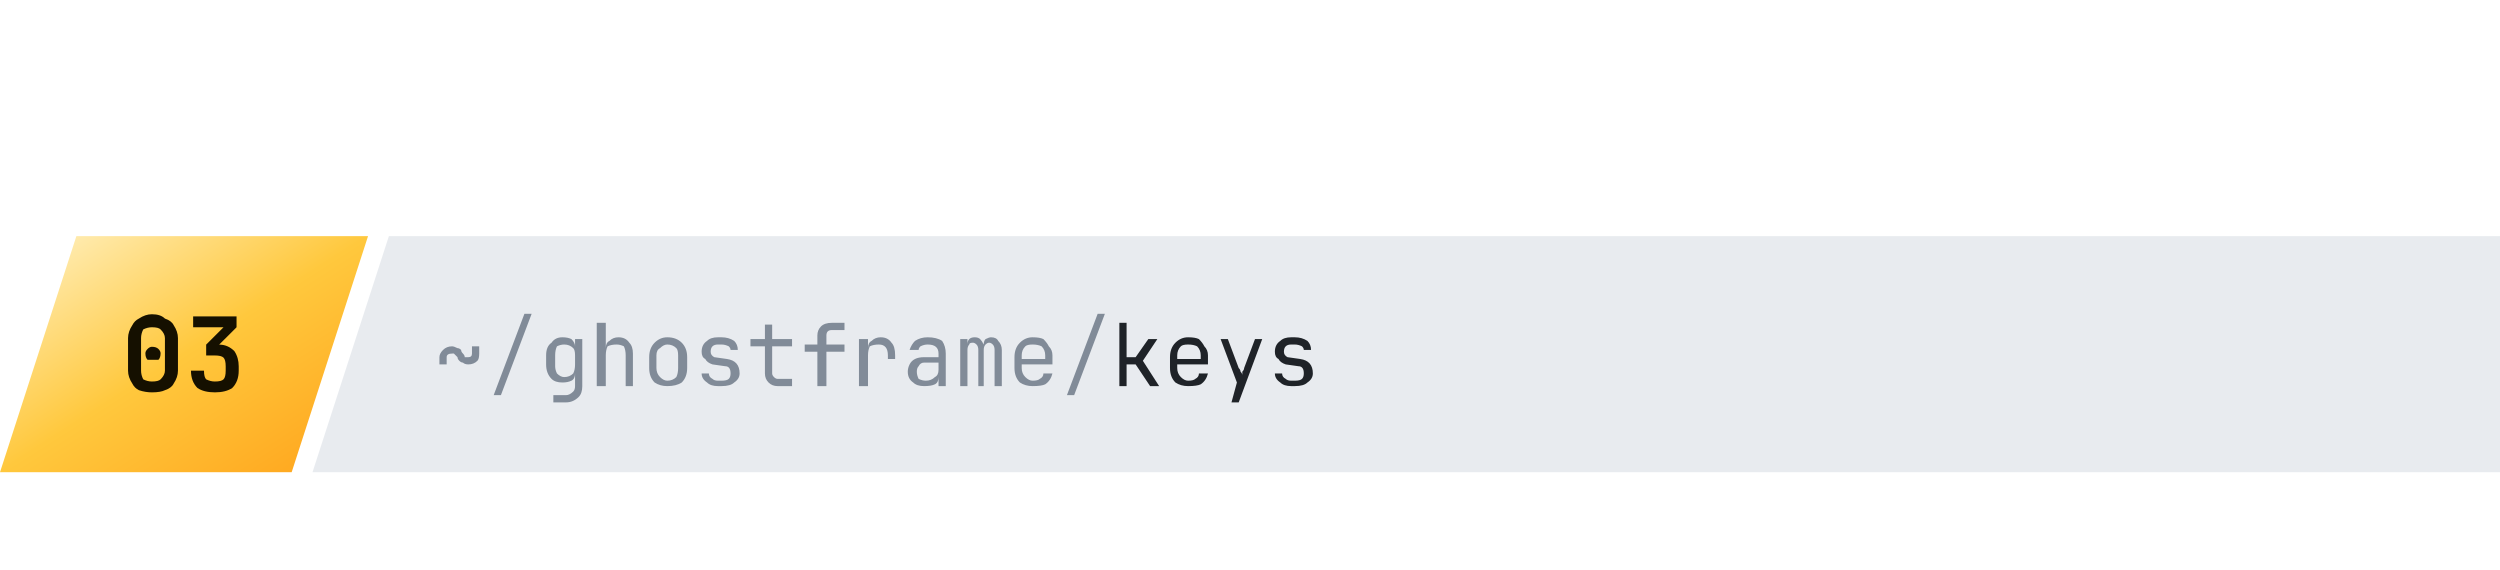
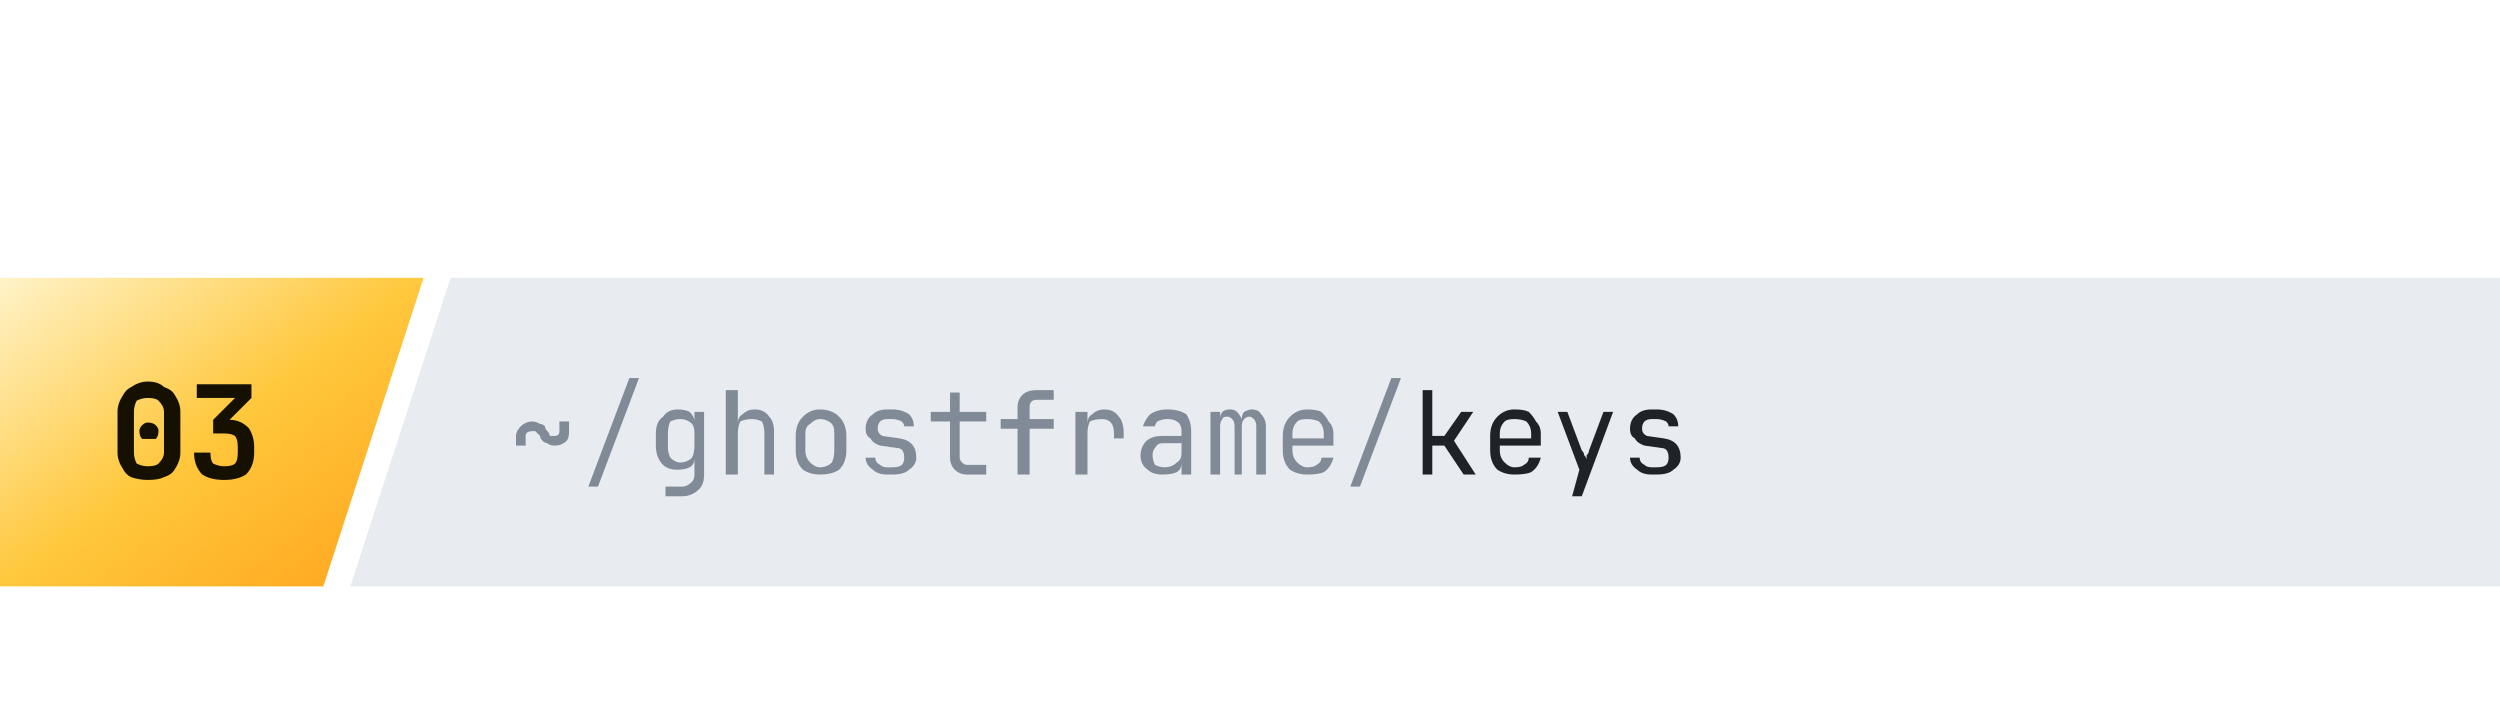
- <svg xmlns="http://www.w3.org/2000/svg" width="360" height="82" viewBox="0 0 360 82" role="img" aria-label="Keys">
+ <svg xmlns="http://www.w3.org/2000/svg" width="324" height="92" viewBox="0 0 324 92" role="img" aria-label="Keys">
  <defs>
    <linearGradient id="gold" x1="0" y1="0" x2="1" y2="1">
      <stop offset="0" stop-color="#FFF3C9" />
      <stop offset=".5" stop-color="#FFC83D" />
      <stop offset="1" stop-color="#FFA21A" />
    </linearGradient>
    <path id="a" d="m14 0q-3 0-6-1-2-1-3-3-2-3-2-6l0-15q0-3 2-6 1-2 3-3 3-2 6-2 4 0 6 2 3 1 4 3 2 3 2 6l0 15q0 3-2 6-1 2-4 3-2 1-6 1zm0-5q3 0 4-1 2-2 2-4l0-15q0-2-2-4-1-1-4-1-2 0-4 1-1 2-1 4l0 15q0 2 1 4 2 1 4 1zm0-10q-1 0-2 0-1-1-1-3 0-1 1-2 1-1 2-1 2 0 3 1 1 1 1 2 0 2-1 3-1 0-3 0z" />
    <path id="b" d="m14 0q-5 0-8-2-3-3-3-8l6 0q0 3 1 4 2 1 4 1 3 0 4-1 1-1 1-4l0-2q0-3-1-4-1-1-4-1l-4 0 0-5 8-8-14 0 0-5 20 0 0 5-8 8q4 0 7 3 2 3 2 7l0 2q0 5-3 8-3 2-8 2z" />
    <path id="c" d="m3-12 0-4q0-2 2-4 2-2 5-2 1 0 3 1 1 0 2 1 0 1 1 2 1 1 1 2 1 0 2 0 2 0 2-2l0-4 4 0 0 4q0 3-1 4-2 2-5 2-2 0-3-1-1 0-2-1-1-1-1-2-1-1-2-2 0 0-1 0-3 0-3 2l0 4z" />
    <path id="d" d="m4 5 17-45 4 0-17 45z" />
    <path id="e" d="m8 9 0-4 7 0q2 0 4-2 1-1 1-3l0-2 0-5 0 0q0 3-2 4-2 1-5 1-4 0-6-2-3-3-3-8l0-5q0-5 3-7 2-3 6-3 3 0 5 1 2 2 2 4l0 0 0-4 4 0 0 26q0 4-2 6-3 3-7 3zm6-14q3 0 5-2 1-2 1-5l0-5q0-3-1-4-2-2-5-2-2 0-4 1-1 2-1 5l0 6q0 2 1 4 2 2 4 2z" />
    <path id="f" d="m4 0 0-35 5 0 0 14 0 0q0-3 2-4 2-2 5-2 4 0 6 3 2 2 2 6l0 18-4 0 0-17q0-3-1-5-2-1-4-1-3 0-5 1-1 2-1 5l0 17z" />
    <path id="g" d="m14 0q-4 0-7-2-3-3-3-8l0-6q0-5 3-8 3-3 7-3 5 0 8 3 3 3 3 8l0 6q0 5-3 8-3 2-8 2zm0-3q3 0 5-2 1-2 1-5l0-7q0-3-1-4-2-2-5-2-2 0-4 2-2 1-2 4l0 7q0 3 2 5 2 2 4 2z" />
    <path id="h" d="m13 0q-4 0-6-2-3-2-3-5l4 0q0 2 2 3 1 1 3 1l2 0q3 0 4-1 1-1 1-3 0-4-3-4l-7-1q-3-1-4-3-2-1-2-4 0-4 3-6 2-2 6-2l2 0q4 0 7 2 2 2 2 5l-4 0q0-1-1-2-2-1-4-1l-2 0q-2 0-3 1-1 1-1 3 0 2 2 3l7 1q7 1 7 8 0 3-3 5-2 2-7 2z" />
    <path id="i" d="m17 0q-3 0-5-2-2-2-2-5l0-15-8 0 0-4 8 0 0-8 4 0 0 8 11 0 0 4-11 0 0 15q0 1 1 2 1 1 2 1l8 0 0 4z" />
    <path id="j" d="m10 0 0-19-7 0 0-4 7 0 0-5q0-3 2-5 2-2 6-2l7 0 0 4-7 0q-3 0-3 3l0 5 10 0 0 4-10 0 0 19z" />
    <path id="k" d="m5 0 0-26 5 0 0 5 0 0q0-3 2-4 2-2 5-2 4 0 6 3 2 2 2 7l0 2-4 0 0-2q0-6-5-6-3 0-5 1-1 2-1 5l0 17z" />
    <path id="l" d="m12 0q-4 0-6-2-3-2-3-6 0-2 1-4 1-2 3-3 2-1 5-1l8 0 0-2q0-5-6-5-2 0-4 1-1 1-1 2l-5 0q1-3 3-5 3-2 7-2 5 0 8 2 2 3 2 7l0 18-4 0 0-5 0 0q0 3-2 4-2 1-6 1zm1-3q3 0 5-2 2-1 2-4l0-4-8 0q-2 0-3 2-1 1-1 3 0 2 1 4 2 1 4 1z" />
    <path id="m" d="m3 0 0-26 4 0 0 3 0 0q0-2 1-3 1-1 3-1 2 0 3 1 1 1 2 3l0 0q0-2 1-3 2-1 3-1 3 0 4 2 2 2 2 5l0 20-4 0 0-20q0-2-1-3-1-1-2-1-1 0-2 1-1 1-1 3l0 20-3 0 0-20q0-2-1-3-1-1-2-1-2 0-2 1-1 1-1 3l0 20z" />
    <path id="n" d="m14 0q-4 0-7-2-3-3-3-8l0-6q0-5 3-8 3-3 7-3 4 0 6 1 2 2 3 4 2 2 2 5l0 5-17 0 0 2q0 3 2 5 2 2 4 2 3 0 4-1 2-1 2-3l5 0q-1 4-4 6-2 1-7 1zm-6-15 13 0 0-2q0-3-2-5-2-1-5-1-3 0-4 1-2 2-2 5z" />
    <path id="o" d="m5 0 0-35 4 0 0 19 5 0 7-10 5 0-8 12 9 14-5 0-8-12-5 0 0 12z" />
    <path id="p" d="m9 9 3-11-9-24 4 0 6 16q1 1 1 2 1 1 1 2 0-1 0-2 1-1 1-2l6-16 4 0-13 35z" />
  </defs>
-   <path fill="url(#gold)" d="M0 68L11 34L53 34L42 68Z" />
-   <g fill="#151000" transform="translate(0 56.5) scale(0.3125)">
-     <use href="#a" x="56" />
-     <use href="#b" x="85" />
+   <path fill="url(#gold)" d="M0 76L0 36L54.9 36L41.9 76Z" />
+   <g fill="#151000" transform="translate(0 62.2) scale(0.3542)">
+     <use href="#a" x="40" />
+     <use href="#b" x="68" />
  </g>
-   <path fill="#e8ebef" d="M45 68L56 34L360 34L360 68Z" />
-   <g fill="#818b98" transform="translate(0 55.6) scale(0.2604)">
-     <use href="#c" x="240" />
-     <use href="#d" x="269" />
-     <use href="#e" x="298" />
-     <use href="#f" x="326" />
-     <use href="#g" x="355" />
-     <use href="#h" x="384" />
-     <use href="#i" x="413" />
-     <use href="#j" x="442" />
-     <use href="#k" x="470" />
-     <use href="#l" x="499" />
-     <use href="#m" x="528" />
-     <use href="#n" x="557" />
-     <use href="#d" x="586" />
+   <path fill="#e8ebef" d="M45.4 76L58.4 36L324 36L324 76Z" />
+   <g fill="#818b98" transform="translate(0 61.5) scale(0.3125)">
+     <use href="#c" x="211" />
+     <use href="#d" x="240" />
+     <use href="#e" x="268" />
+     <use href="#f" x="297" />
+     <use href="#g" x="326" />
+     <use href="#h" x="355" />
+     <use href="#i" x="384" />
+     <use href="#j" x="412" />
+     <use href="#k" x="441" />
+     <use href="#l" x="470" />
+     <use href="#m" x="499" />
+     <use href="#n" x="528" />
+     <use href="#d" x="556" />
  </g>
-   <g fill="#1f2328" transform="translate(0 55.6) scale(0.2604)">
-     <use href="#o" x="614" />
-     <use href="#n" x="643" />
-     <use href="#p" x="672" />
-     <use href="#h" x="701" />
+   <g fill="#1f2328" transform="translate(0 61.5) scale(0.3125)">
+     <use href="#o" x="585" />
+     <use href="#n" x="614" />
+     <use href="#p" x="643" />
+     <use href="#h" x="672" />
  </g>
</svg>
